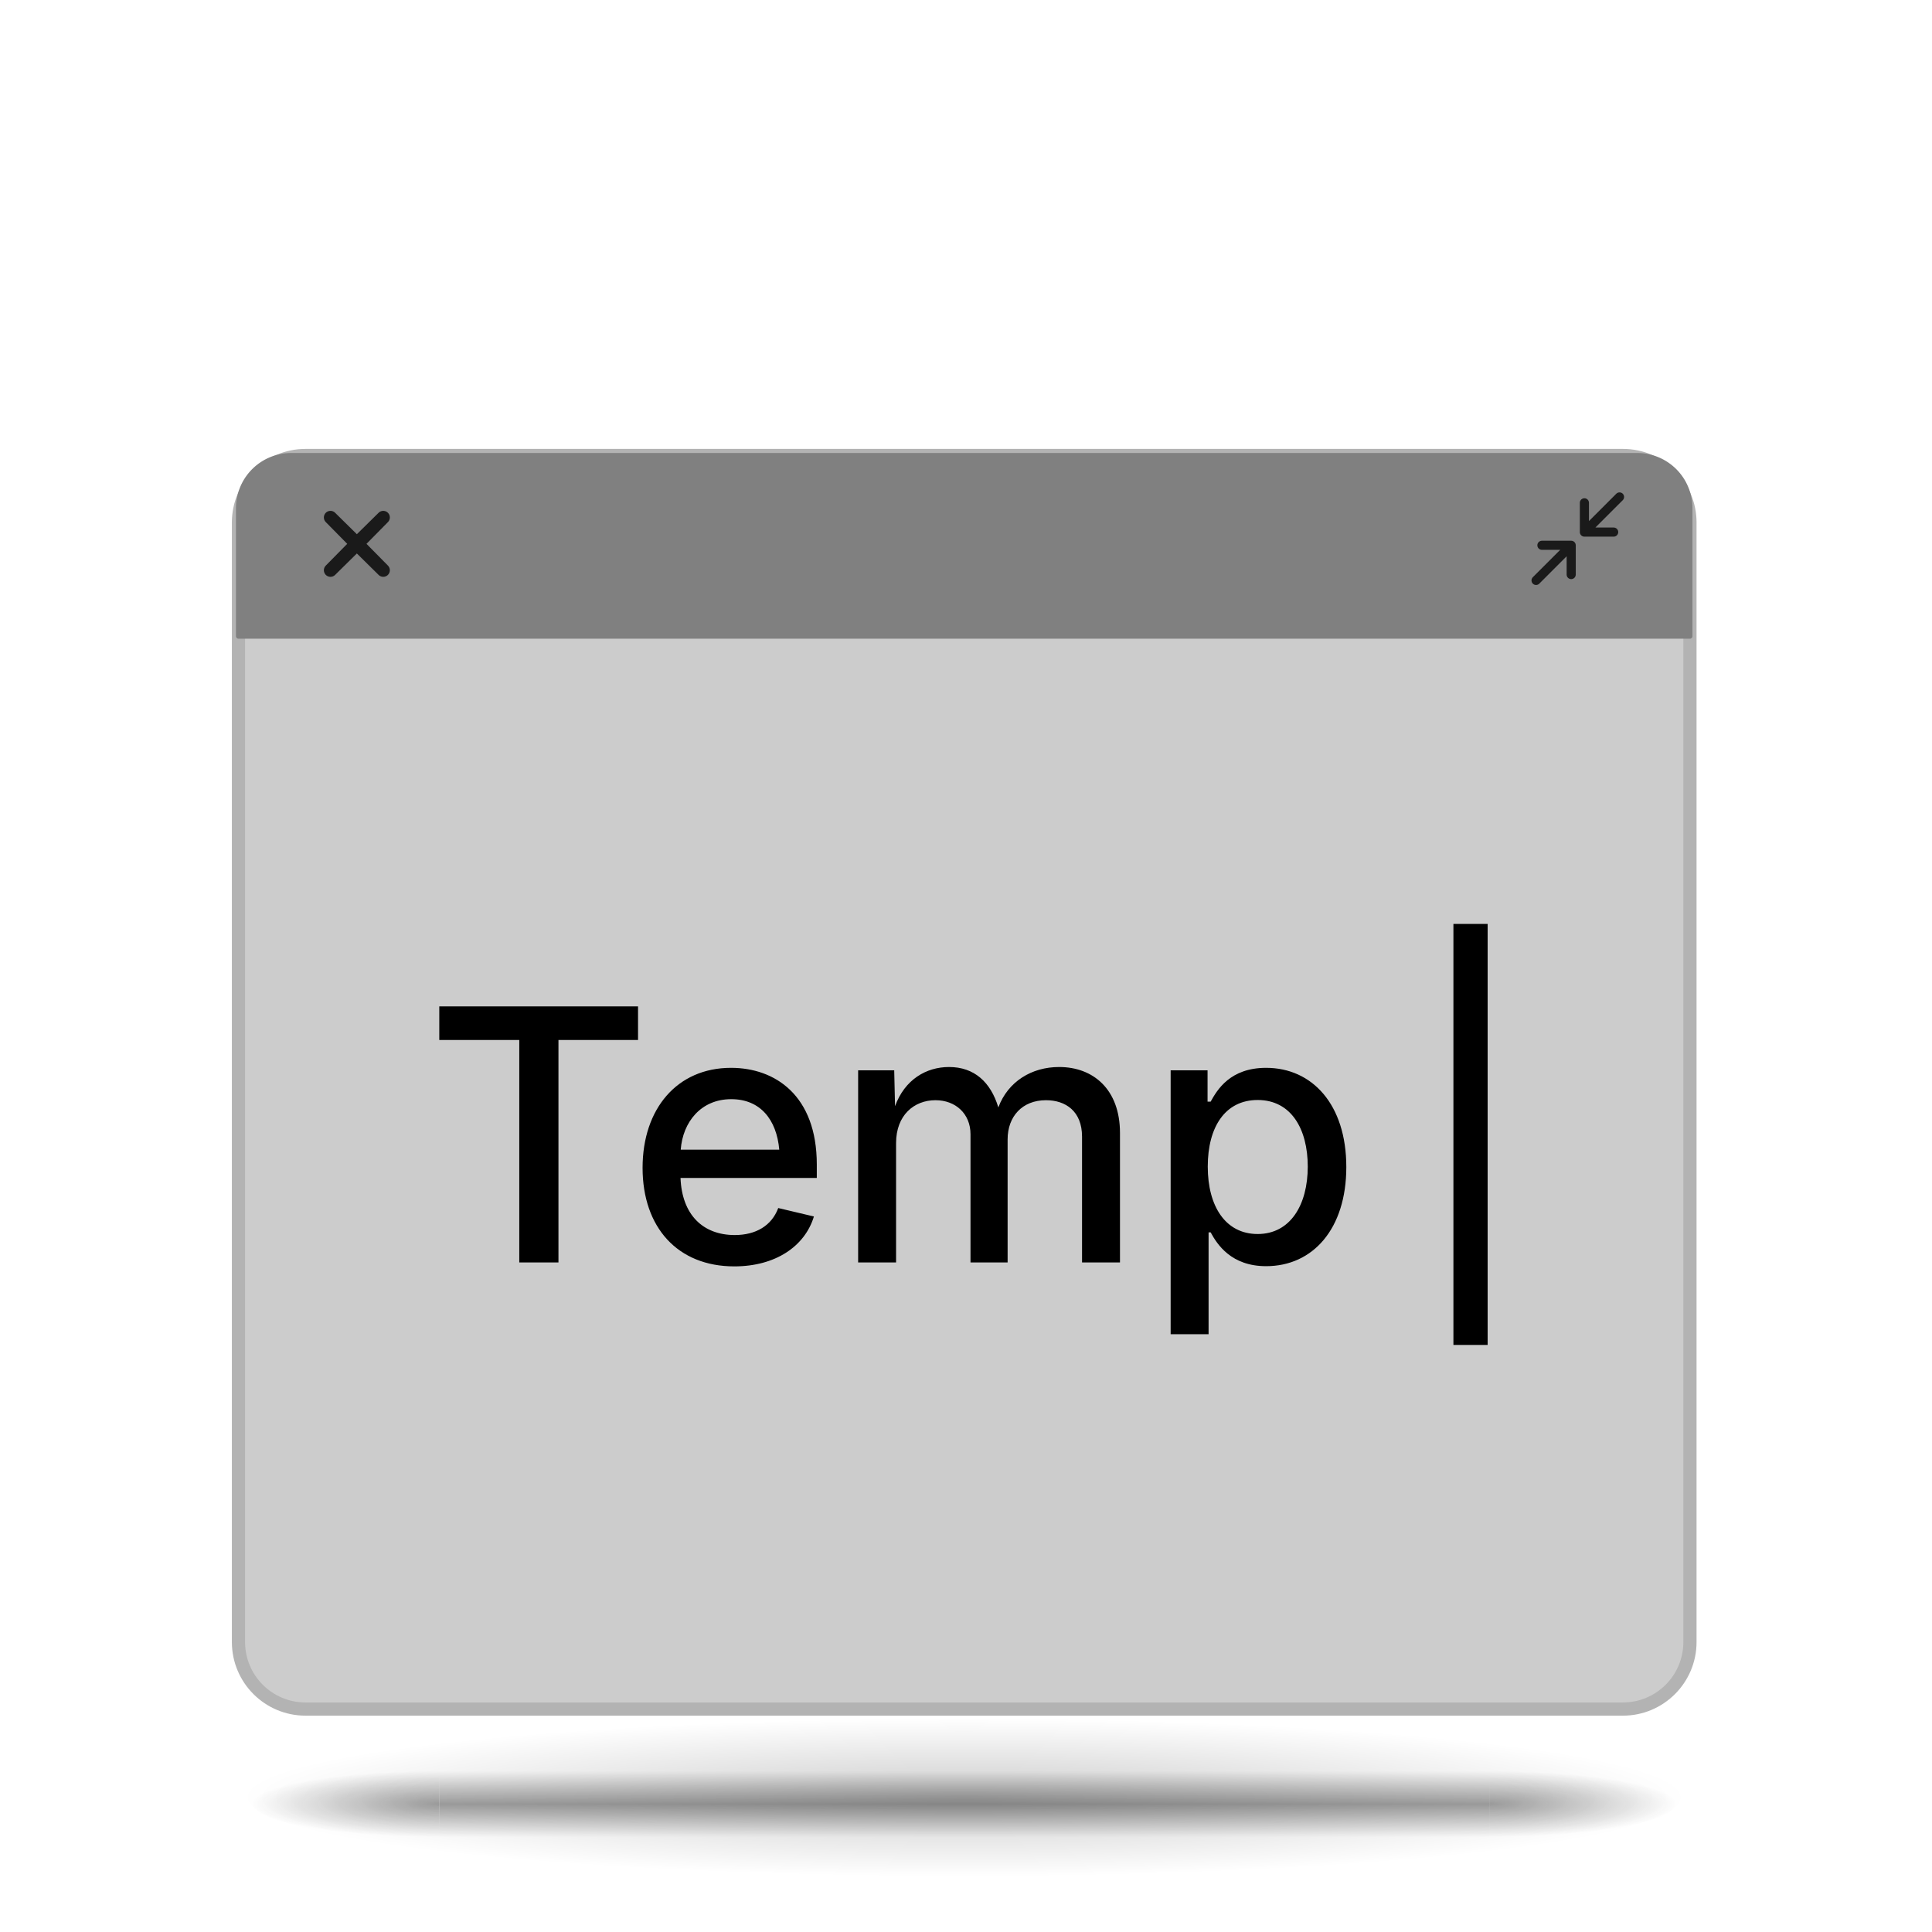
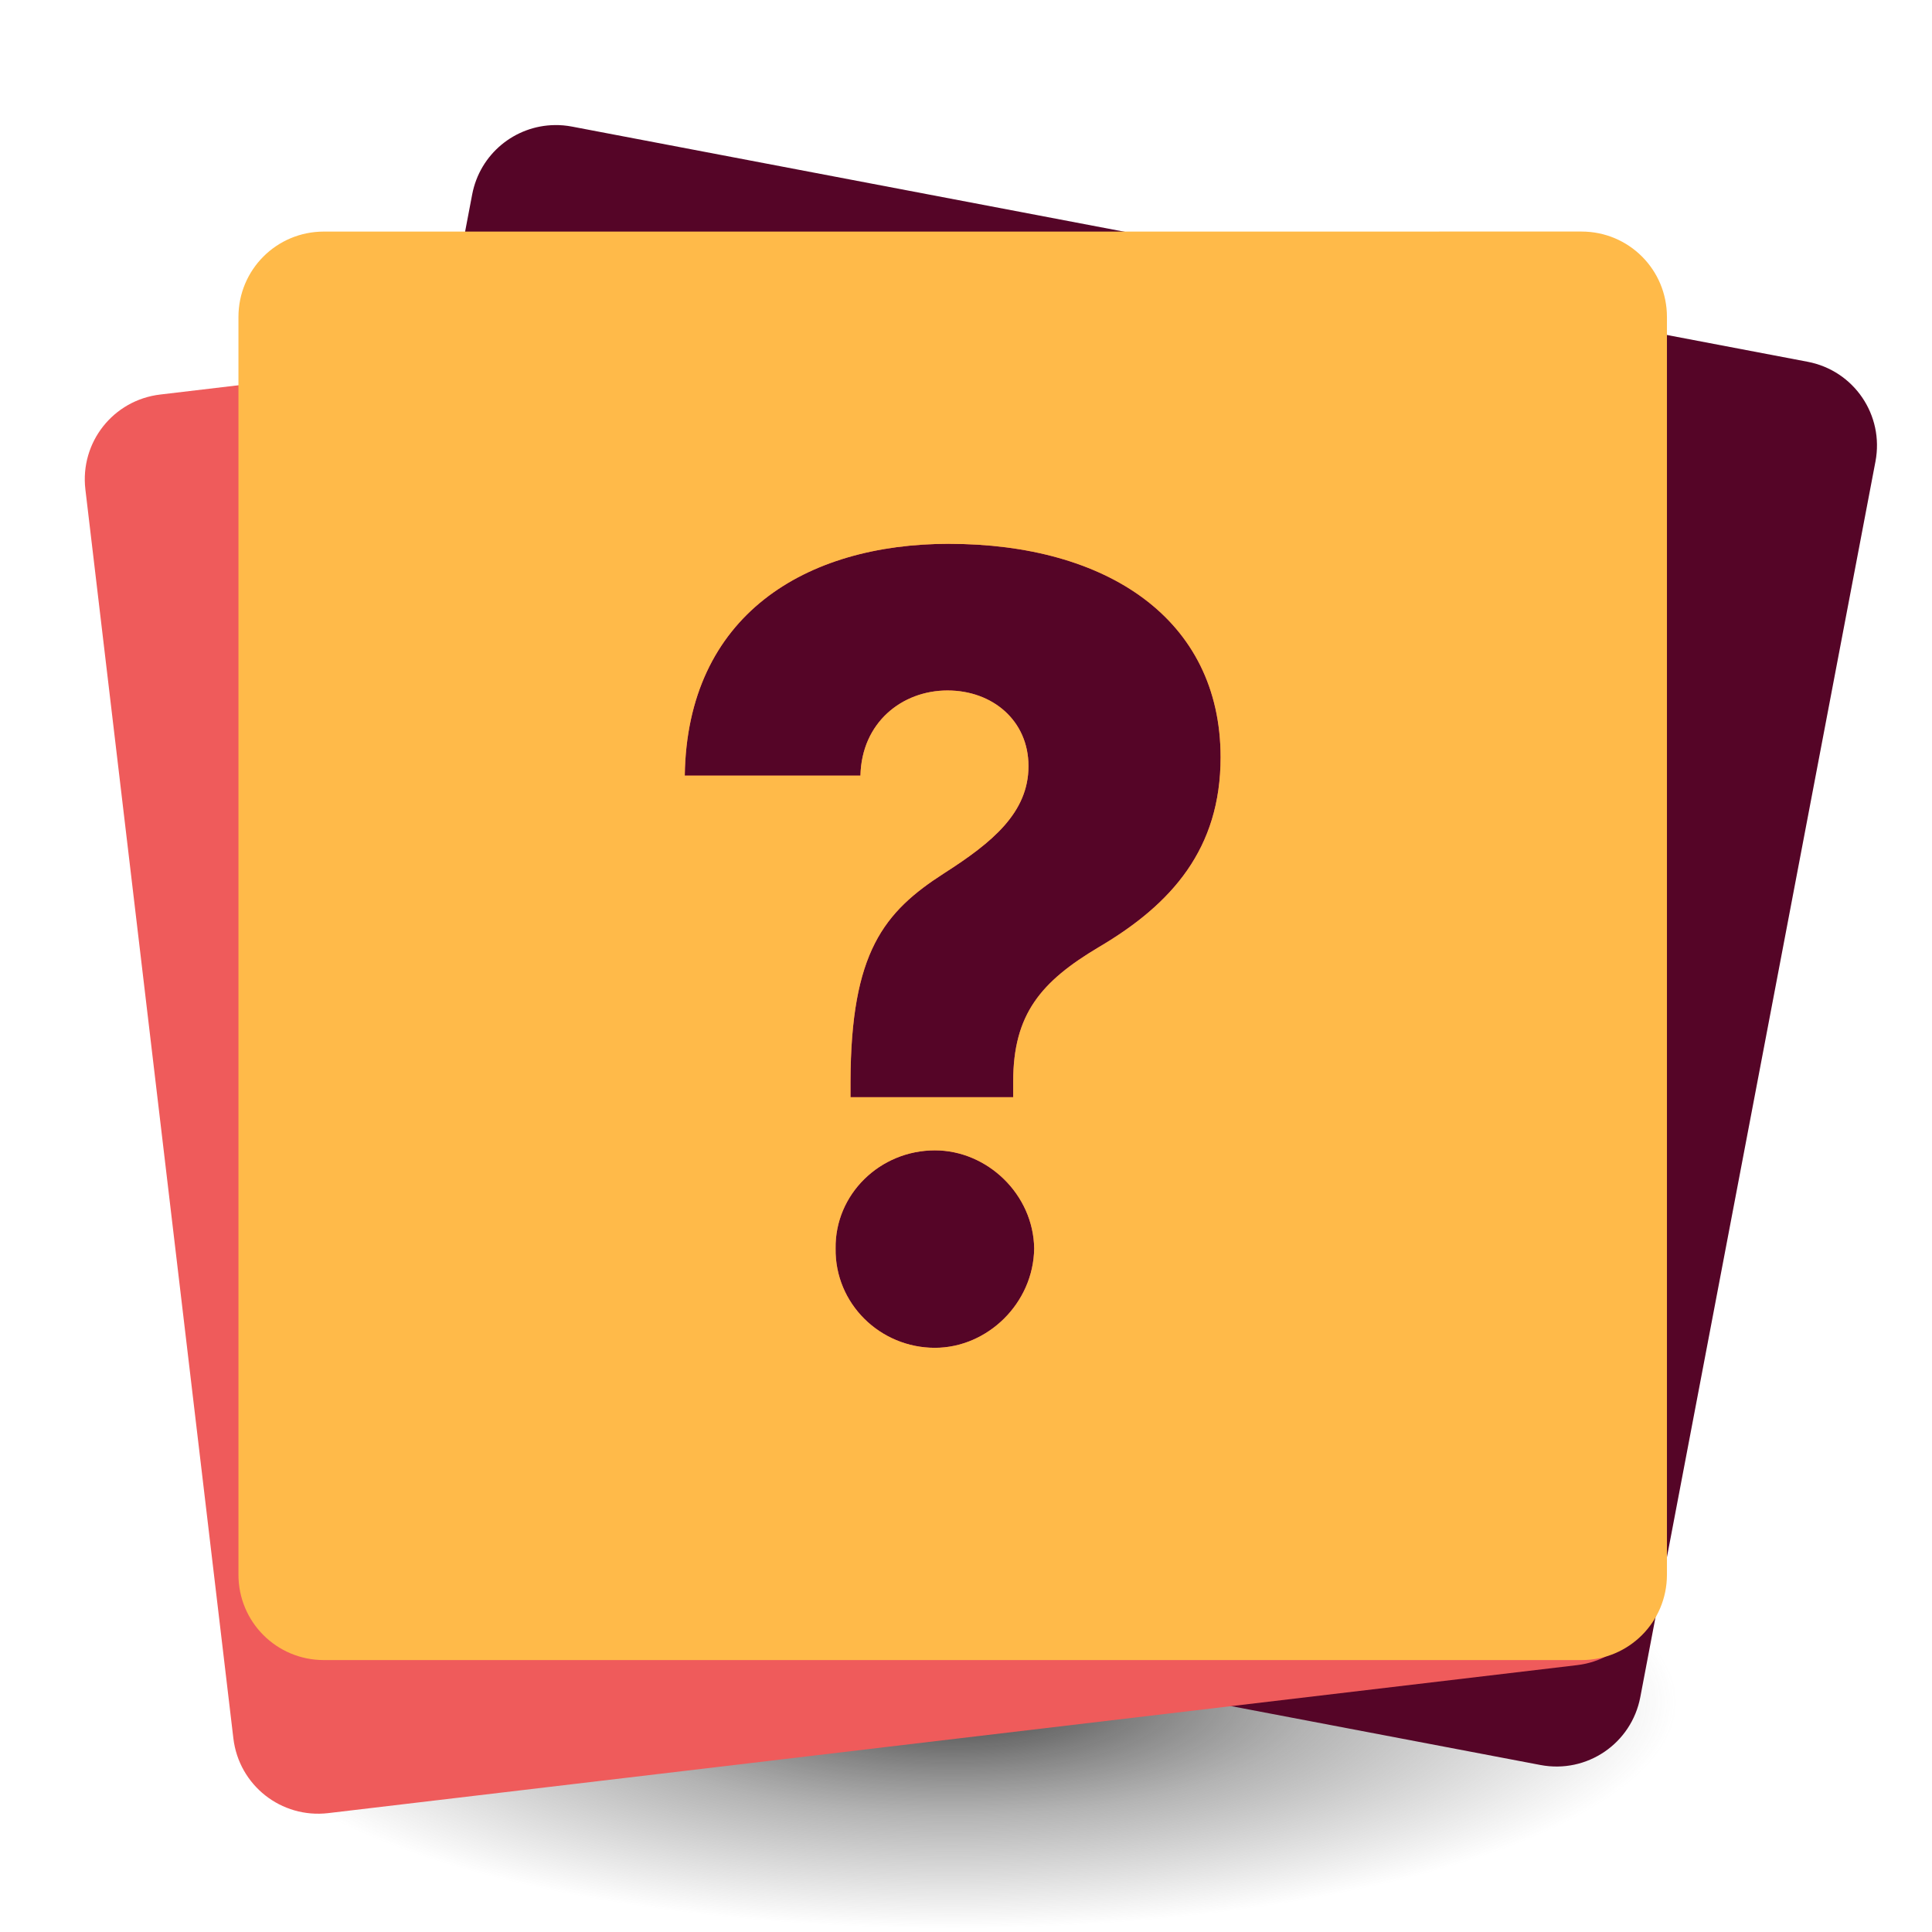
- <svg xmlns="http://www.w3.org/2000/svg" width="48" height="48" viewBox="0 0 48 48" version="1.1" xml:space="preserve" style="clip-rule:evenodd;fill-rule:evenodd;stroke-linecap:round;stroke-linejoin:round" id="svg65">
+ <svg xmlns="http://www.w3.org/2000/svg" xmlns:xlink="http://www.w3.org/1999/xlink" width="48" height="48" viewBox="0 0 48 48" version="1.1" xml:space="preserve" style="clip-rule:evenodd;fill-rule:evenodd;stroke-linecap:round;stroke-linejoin:round" id="svg65">
  <defs id="defs63">
+     <rect x="30" y="25" width="70" height="75" id="rect5349" />
+     <rect x="34.489" y="29.04" width="88.492" height="208.702" id="rect9568" />
    <radialGradient id="_Radial1" cx="0" cy="0" r="1" gradientUnits="userSpaceOnUse" gradientTransform="matrix(55,0,0,6,64,118)">
      <stop offset="0%" style="stop-color:black;stop-opacity:0.2" id="stop18" />
      <stop offset="100%" style="stop-color:black;stop-opacity:0" id="stop20" />
    </radialGradient>
    <radialGradient id="_Radial2" cx="0" cy="0" r="1" gradientUnits="userSpaceOnUse" gradientTransform="matrix(5.00946,0,0,3.5,37.993,43.5)">
      <stop offset="0%" style="stop-color:rgb(24,24,24);stop-opacity:1" id="stop23" />
      <stop offset="100%" style="stop-color:rgb(24,24,24);stop-opacity:0" id="stop25" />
    </radialGradient>
    <radialGradient id="_Radial3" cx="0" cy="0" r="1" gradientUnits="userSpaceOnUse" gradientTransform="matrix(5.00946,0,0,3.5,-10.007,-43.5)">
      <stop offset="0%" style="stop-color:rgb(24,24,24);stop-opacity:1" id="stop28" />
      <stop offset="100%" style="stop-color:rgb(24,24,24);stop-opacity:0" id="stop30" />
    </radialGradient>
    <linearGradient id="_Linear4" x1="0" y1="0" x2="1" y2="0" gradientUnits="userSpaceOnUse" gradientTransform="matrix(0,-7.02829,7.02829,0,25.0581,47.0277)">
      <stop offset="0%" style="stop-color:rgb(24,24,24);stop-opacity:0" id="stop33" />
      <stop offset="50%" style="stop-color:rgb(24,24,24);stop-opacity:1" id="stop35" />
      <stop offset="100%" style="stop-color:rgb(24,24,24);stop-opacity:0" id="stop37" />
    </linearGradient>
    <radialGradient id="_Radial5" cx="0" cy="0" r="1" gradientUnits="userSpaceOnUse" gradientTransform="matrix(0,317.852,-390.221,0,66.1949,-39.2709)">
      <stop offset="0%" style="stop-color:rgb(104,87,84);stop-opacity:1" id="stop40" />
      <stop offset="26%" style="stop-color:rgb(104,87,84);stop-opacity:1" id="stop42" />
      <stop offset="70%" style="stop-color:rgb(89,76,74);stop-opacity:1" id="stop44" />
      <stop offset="100%" style="stop-color:rgb(89,76,74);stop-opacity:1" id="stop46" />
    </radialGradient>
    <linearGradient id="_Linear6" x1="0" y1="0" x2="1" y2="0" gradientUnits="userSpaceOnUse" gradientTransform="matrix(0,103.73,-103.73,0,64,15.1351)">
      <stop offset="0%" style="stop-color:white;stop-opacity:0.3" id="stop49" />
      <stop offset="6%" style="stop-color:white;stop-opacity:0.071" id="stop51" />
      <stop offset="95%" style="stop-color:white;stop-opacity:0.047" id="stop53" />
      <stop offset="100%" style="stop-color:white;stop-opacity:0.118" id="stop55" />
    </linearGradient>
    <linearGradient id="_Linear7" x1="0" y1="0" x2="1" y2="0" gradientUnits="userSpaceOnUse" gradientTransform="matrix(0,-11.1846,11.1846,0,75.213,77.7963)">
      <stop offset="0%" style="stop-color:black;stop-opacity:0.05" id="stop58" />
      <stop offset="100%" style="stop-color:black;stop-opacity:0" id="stop60" />
    </linearGradient>
+     <linearGradient id="linearGradient3820-7-2-8-6">
+       <stop id="stop3822-2-6-5-0" style="stop-color:#3d3d3d;stop-opacity:1" offset="0" />
+       <stop id="stop3864-8-7-4-1" style="stop-color:#686868;stop-opacity:0.498" offset="0.5" />
+       <stop id="stop3824-1-2-6-7" style="stop-color:#686868;stop-opacity:0" offset="1" />
+     </linearGradient>
+     <linearGradient id="linearGradient2867-449-88-871-390-598-476-591-434-148-57-177-3-8">
+       <stop id="stop3750-8-9" style="stop-color:#8cd5ff;stop-opacity:1" offset="0" />
+       <stop id="stop3752-3-2" style="stop-color:#64baff;stop-opacity:1" offset="0.262" />
+       <stop id="stop3754-7-2" style="stop-color:#3689e6;stop-opacity:1" offset="0.705" />
+       <stop id="stop3756-9-3" style="stop-color:#0d52bf;stop-opacity:1" offset="1" />
+     </linearGradient>
+     <radialGradient xlink:href="#linearGradient3820-7-2-8-6" id="radialGradient3163" gradientUnits="userSpaceOnUse" gradientTransform="matrix(0.3562803,0,0,0.1113107,-3.377129,35.30164)" cx="99.157" cy="186.171" fx="99.157" fy="186.171" r="62.769" />
+     <radialGradient xlink:href="#linearGradient2867-449-88-871-390-598-476-591-434-148-57-177-3-8" id="radialGradient3197" gradientUnits="userSpaceOnUse" gradientTransform="matrix(0,6.338508,-6.705385,-1.7252442e-7,-8.340772,-29.77484)" cx="3.972" cy="8.45" fx="3.972" fy="8.45" r="20" />
+     <linearGradient id="linearGradient4246">
+       <stop offset="0" style="stop-color:#ffffff;stop-opacity:1" id="stop4248" />
+       <stop offset="0.235" style="stop-color:#ffffff;stop-opacity:0.235" id="stop4250" />
+       <stop offset="0.764" style="stop-color:#ffffff;stop-opacity:0.157" id="stop4252" />
+       <stop offset="1" style="stop-color:#ffffff;stop-opacity:0.392" id="stop4254" />
+     </linearGradient>
+     <linearGradient gradientTransform="matrix(2.756756,0,0,2.756756,-217.7203,-18.59183)" gradientUnits="userSpaceOnUse" xlink:href="#linearGradient4246" id="linearGradient5267" y2="44.009" x2="71.204" y1="6.895" x1="71.204" />
+     <radialGradient gradientTransform="matrix(0,9.931377,-7.845251,-1.1276038e-7,46.47689,-13.08612)" gradientUnits="userSpaceOnUse" xlink:href="#linearGradient4223" id="radialGradient3126-7-25-24" fy="8.45" fx="0.667" r="20" cy="8.45" cx="-1.265" />
+     <linearGradient id="linearGradient4526">
+       <stop style="stop-color:#ffffff;stop-opacity:1;" offset="0" id="stop4528" />
+     </linearGradient>
+     <linearGradient id="linearGradient4223">
+       <stop offset="0" style="stop-color:#d1ff82;stop-opacity:1" id="stop4225" />
+       <stop offset="0.262" style="stop-color:#9bdb4d;stop-opacity:1" id="stop4227" />
+       <stop offset="0.661" style="stop-color:#68b723;stop-opacity:1" id="stop4229" />
+       <stop offset="1" style="stop-color:#3a9104;stop-opacity:1" id="stop4231" />
+     </linearGradient>
+     <rect x="30" y="25" width="70" height="75" id="rect19323" />
+     <rect x="30" y="25" width="70" height="75" id="rect21639" />
+     <rect x="30" y="25" width="70" height="75" id="rect21645" />
+     <rect x="30" y="25" width="70" height="75" id="rect21654" />
+     <filter style="color-interpolation-filters:sRGB" id="filter25179" x="-0.144" y="-0.12" width="1.288" height="1.24">
+       <feFlood flood-opacity="0.804" flood-color="rgb(0,0,0)" result="flood" id="feFlood25169" />
+       <feComposite in="flood" in2="SourceGraphic" operator="in" result="composite1" id="feComposite25171" />
+       <feGaussianBlur in="composite1" stdDeviation="3" result="blur" id="feGaussianBlur25173" />
+       <feOffset dx="0" dy="-0" result="offset" id="feOffset25175" />
+       <feComposite in="offset" in2="offset" operator="atop" result="composite2" id="feComposite25177" />
+     </filter>
  </defs>
-   <g id="g909" transform="matrix(0.3278333,0,0,0.3278333,2.974295,5.971322)">
-     <path id="path3041" d="m 119,118 c -0.005,3.291 -24.831,5.999 -55,5.999 -30.169,0 -54.995,-2.708 -55,-5.999 0,0 0,-0.001 0,-0.001 0,-3.292 24.828,-6 55,-6 30.172,0 55,2.708 55,6 0,0 0,0.001 0,0.001 z" style="fill:url(#_Radial1);fill-rule:nonzero" />
-     <g id="g3712" transform="matrix(2.84211,0,0,0.714286,-4.21053,87.4286)">
-       <g opacity="0.4" id="g8">
-         <rect id="rect2801" x="38" y="40" width="5" height="7" style="fill:url(#_Radial2)" />
-         <g id="rect3696" transform="scale(-1)">
-           <rect x="-10" y="-47" width="5" height="7" style="fill:url(#_Radial3)" id="rect4" />
-         </g>
-         <rect id="rect3700" x="10" y="40" width="28" height="7" style="fill:url(#_Linear4)" />
-       </g>
+   <g id="layer1" style="display:inline">
+     <g id="g3159" transform="matrix(0.8050274,0,0,0.8050274,-2.05196,-2.814246)">
+       <rect style="fill:#550527;fill-opacity:1;stroke-width:2;stroke-linecap:round;stroke-linejoin:round" id="rect2852" width="22.983" height="28.826" x="21.827" y="17.774" rx="5.081" />
+       <path style="fill:url(#radialGradient3163);fill-opacity:1;stroke:none;stroke-width:0.519" id="path3818-0-5-0" d="m 54.314,56.024 a 22.363,6.987 0 1 1 -44.727,0 22.363,6.987 0 1 1 44.727,0 z" />
+       <path id="rect20891" style="fill:#550527;fill-opacity:1;stroke-width:1.037;stroke-linecap:round;stroke-linejoin:round" d="m 19.67,7.356 c -1.228,0.016 -2.31,0.888 -2.549,2.143 L 9.863,47.629 c -0.273,1.434 0.663,2.809 2.097,3.081 l 38.13,7.257 c 1.434,0.273 2.809,-0.662 3.082,-2.096 l 7.257,-38.13 c 0.273,-1.434 -0.662,-2.809 -2.096,-3.081 L 20.203,7.403 C 20.024,7.369 19.846,7.353 19.67,7.356 Z m 12.168,12.924 c 4.856,0 8.381,2.31 8.381,6.588 0,2.817 -1.497,4.527 -3.76,5.859 -1.78,1.061 -2.641,2.063 -2.641,4.149 v 0.483 h -5.021 v -0.483 c 0.012,-3.996 1.026,-5.234 2.9,-6.437 1.473,-0.943 2.593,-1.862 2.593,-3.3 0,-1.403 -1.108,-2.334 -2.499,-2.334 -1.403,0 -2.652,0.99 -2.687,2.629 H 23.682 c 0.071,-4.951 3.724,-7.155 8.157,-7.155 z m -0.436,18.718 c 1.615,0 3.041,1.356 3.064,3.03 -0.024,1.697 -1.449,3.064 -3.064,3.064 -1.697,0 -3.089,-1.367 -3.065,-3.064 -0.024,-1.674 1.368,-3.03 3.065,-3.03 z" />
+       <path id="rect2515" style="fill:#ef5b5b;fill-opacity:1;stroke-width:1.037;stroke-linecap:round;stroke-linejoin:round" d="m 46.571,11.097 c -0.175,-0.015 -0.354,-0.012 -0.535,0.009 L 7.492,15.672 c -1.45,0.172 -2.479,1.478 -2.308,2.928 l 4.567,38.544 c 0.172,1.45 1.478,2.479 2.928,2.308 l 38.544,-4.567 c 1.45,-0.172 2.479,-1.478 2.308,-2.928 L 48.964,13.413 C 48.813,12.145 47.794,11.198 46.571,11.097 Z m -14.733,9.183 c 4.856,0 8.381,2.31 8.381,6.588 0,2.817 -1.497,4.527 -3.76,5.859 -1.78,1.061 -2.641,2.063 -2.641,4.149 v 0.483 h -5.021 v -0.483 c 0.012,-3.996 1.026,-5.234 2.9,-6.437 1.473,-0.943 2.593,-1.862 2.593,-3.3 0,-1.403 -1.108,-2.334 -2.499,-2.334 -1.403,0 -2.652,0.99 -2.687,2.629 H 23.682 c 0.071,-4.951 3.724,-7.155 8.157,-7.155 z m -0.436,18.718 c 1.615,0 3.041,1.356 3.064,3.03 -0.024,1.697 -1.449,3.064 -3.064,3.064 -1.697,0 -3.089,-1.367 -3.065,-3.064 -0.024,-1.674 1.368,-3.03 3.065,-3.03 z" />
+       <path id="rect2433" style="fill:#ffba49;fill-opacity:1;stroke-width:1.037;stroke-linecap:round;stroke-linejoin:round" d="m 12.544,10.643 c -1.46,0 -2.636,1.176 -2.636,2.636 v 38.814 c 0,1.46 1.176,2.636 2.636,2.636 h 38.814 c 1.46,0 2.636,-1.176 2.636,-2.636 V 13.278 c 0,-1.46 -1.176,-2.636 -2.636,-2.636 z m 19.294,9.637 c 4.856,0 8.381,2.31 8.381,6.588 0,2.817 -1.497,4.527 -3.76,5.859 -1.78,1.061 -2.641,2.063 -2.641,4.149 v 0.483 h -5.021 v -0.483 c 0.012,-3.996 1.026,-5.234 2.9,-6.437 1.473,-0.943 2.593,-1.862 2.593,-3.3 0,-1.403 -1.108,-2.334 -2.499,-2.334 -1.403,0 -2.652,0.99 -2.687,2.629 H 23.682 c 0.071,-4.951 3.724,-7.155 8.157,-7.155 z m -0.436,18.718 c 1.615,0 3.041,1.356 3.064,3.03 -0.024,1.697 -1.449,3.064 -3.064,3.064 -1.697,0 -3.089,-1.367 -3.065,-3.064 -0.024,-1.674 1.368,-3.03 3.065,-3.03 z" />
    </g>
-     <rect style="fill:#cccccc;stroke:#b3b3b3;stroke-linecap:round;stroke-linejoin:round" id="rect1059" width="110" height="95" x="9" y="16.306" rx="5.081" />
-     <path id="rect1355" style="fill:#808080;stroke:#808080;stroke-width:0.38" d="m 13,16.306 h 102 c 2.216,0 4,1.784 4,4 V 30 30 H 9 v 0 -9.694 c 0,-2.216 1.784,-4 4,-4 z" />
-     <path style="fill:#1a1a1a;stroke:#1a1a1a;stroke-linecap:round;stroke-linejoin:round" id="path2238" d="M 19.972,21 18,23 l 1.972,2 -2,-1.972 -2,1.972 1.972,-2 -1.972,-2 2,1.972 z" />
-     <g id="g15444" transform="translate(0,-0.8905325)">
-       <path id="path2467" style="fill:#000000;fill-opacity:0;stroke:#1a1a1a;stroke-width:0.691;stroke-linecap:round;stroke-linejoin:round;stroke-miterlimit:4;stroke-dasharray:none;stroke-opacity:1" d="M 111,20.781 V 23 h 2.219 v 0 M 111,23 l 2.663,-2.663 v 0" />
-       <path id="path2905" style="fill:#000000;fill-opacity:0;stroke:#1a1a1a;stroke-width:0.691;stroke-linecap:round;stroke-linejoin:round;stroke-miterlimit:4;stroke-dasharray:none;stroke-opacity:1" d="M 110,26.219 V 24 h -2.219 v 0 M 110,24 l -2.663,2.663 v 0" />
-     </g>
-     <text xml:space="preserve" style="font-style:normal;font-weight:normal;font-size:26.667px;line-height:1.25;font-family:sans-serif;fill:#000000;fill-opacity:1;stroke:none" x="23.048" y="77.463" id="text23760">
-       <tspan id="tspan23758" x="23.048" y="77.463" style="font-style:normal;font-variant:normal;font-weight:500;font-stretch:normal;font-size:26.667px;font-family:Inter;-inkscape-font-specification:'Inter Medium'">Temp<tspan style="font-size:13.333px" id="tspan64616"> </tspan>|</tspan>
-     </text>
  </g>
</svg>
